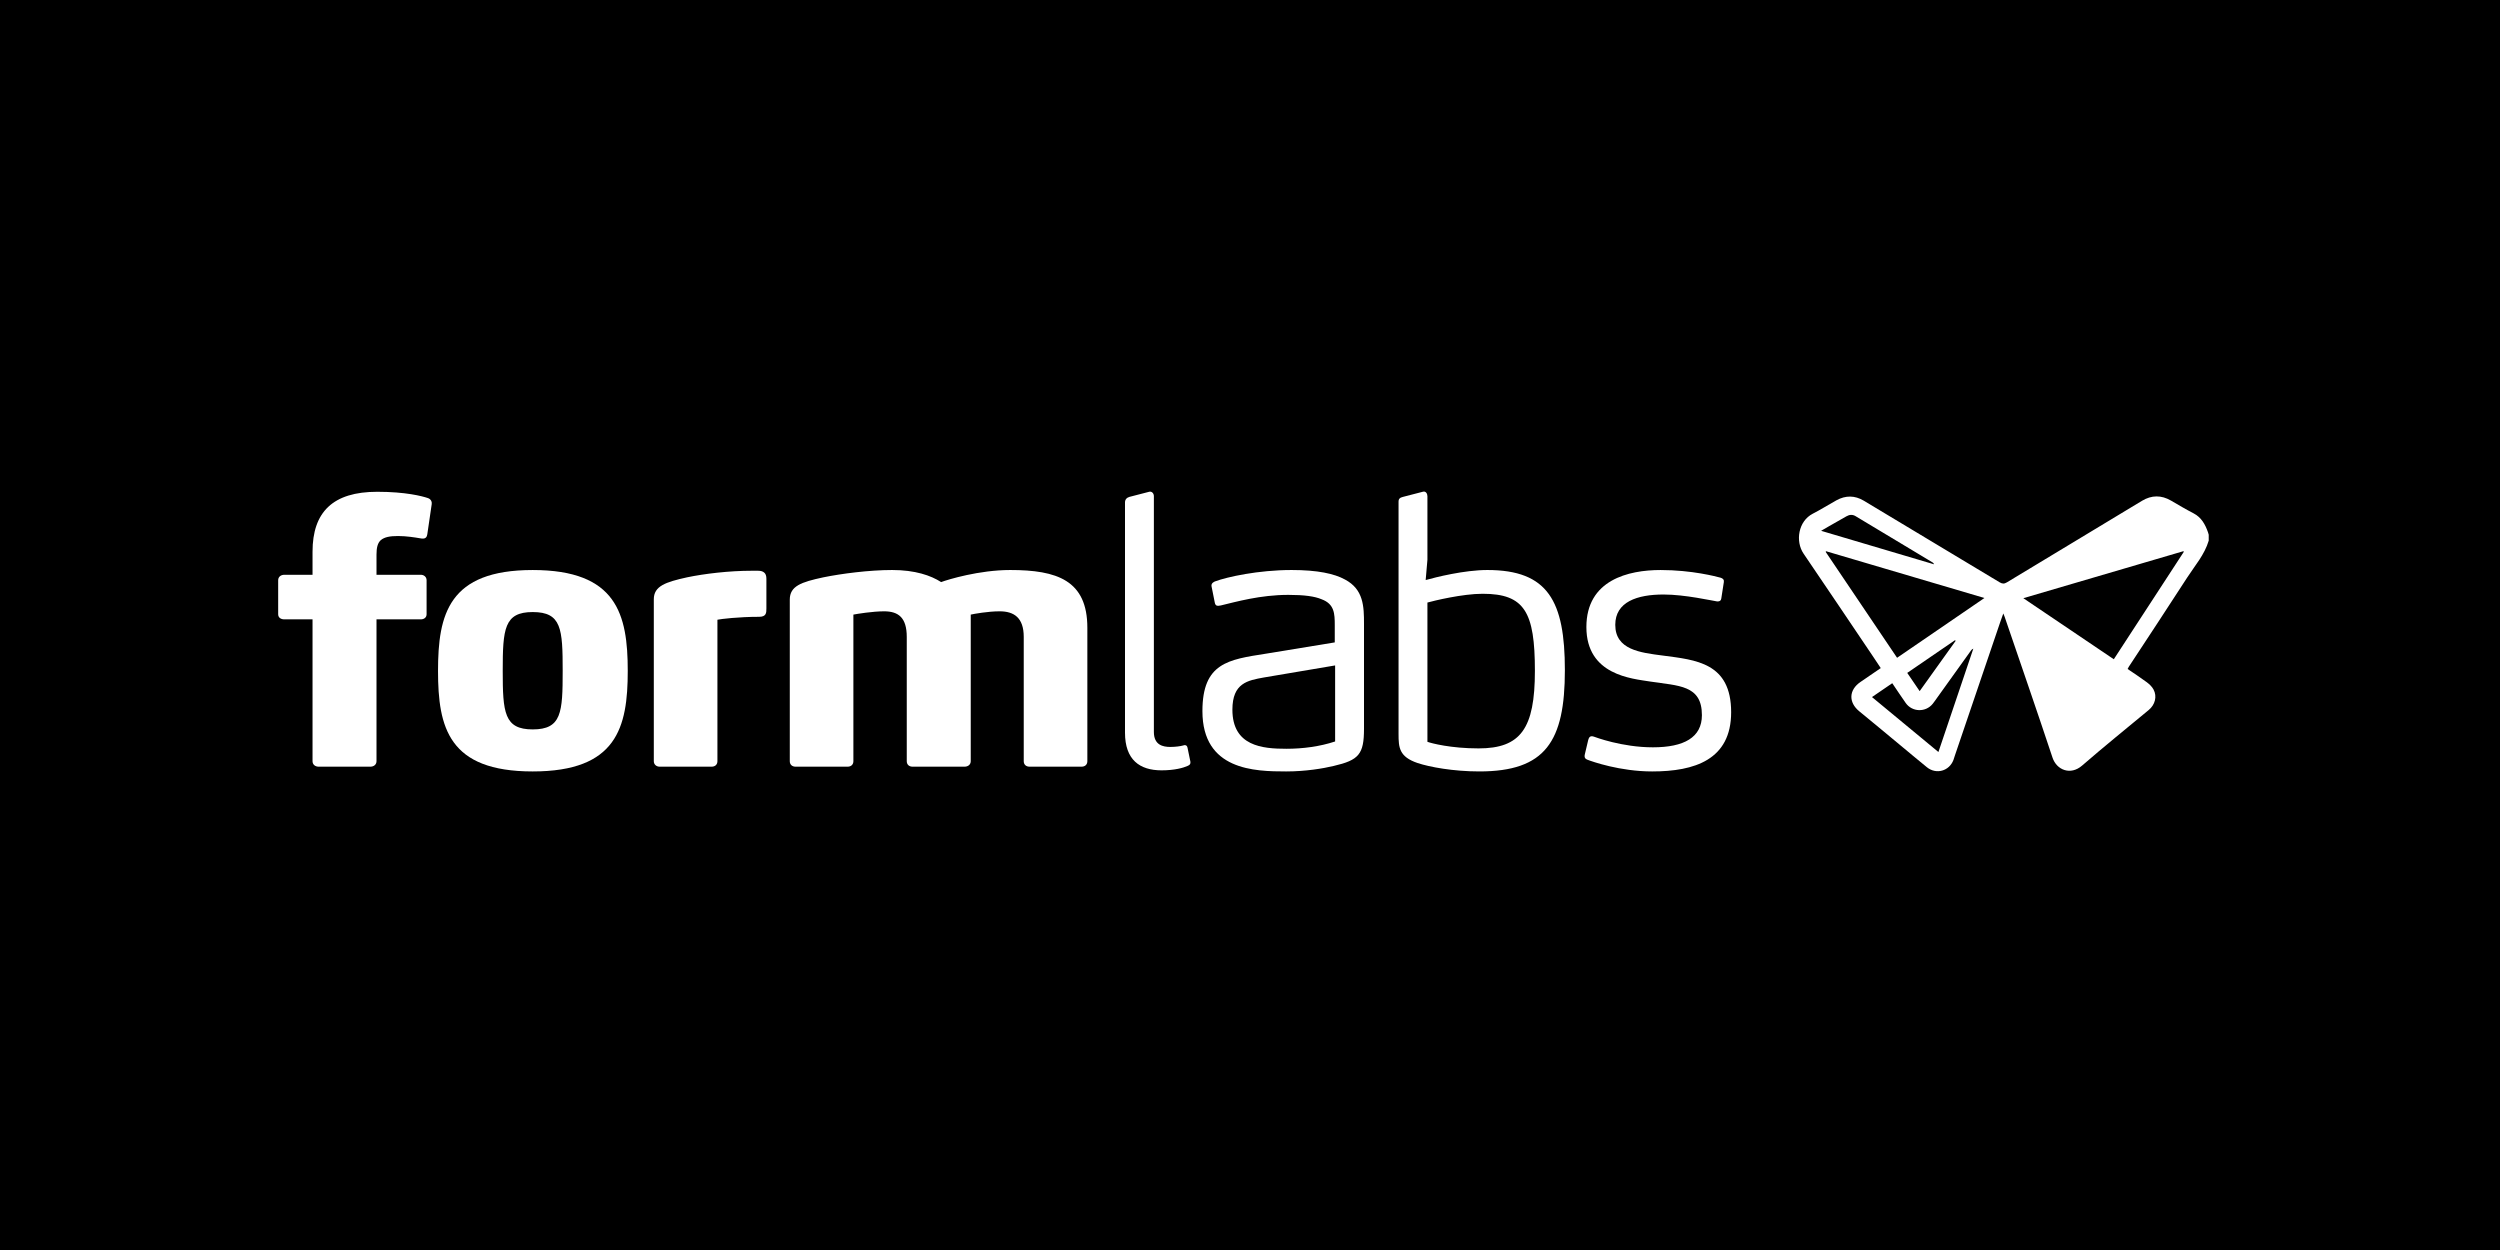
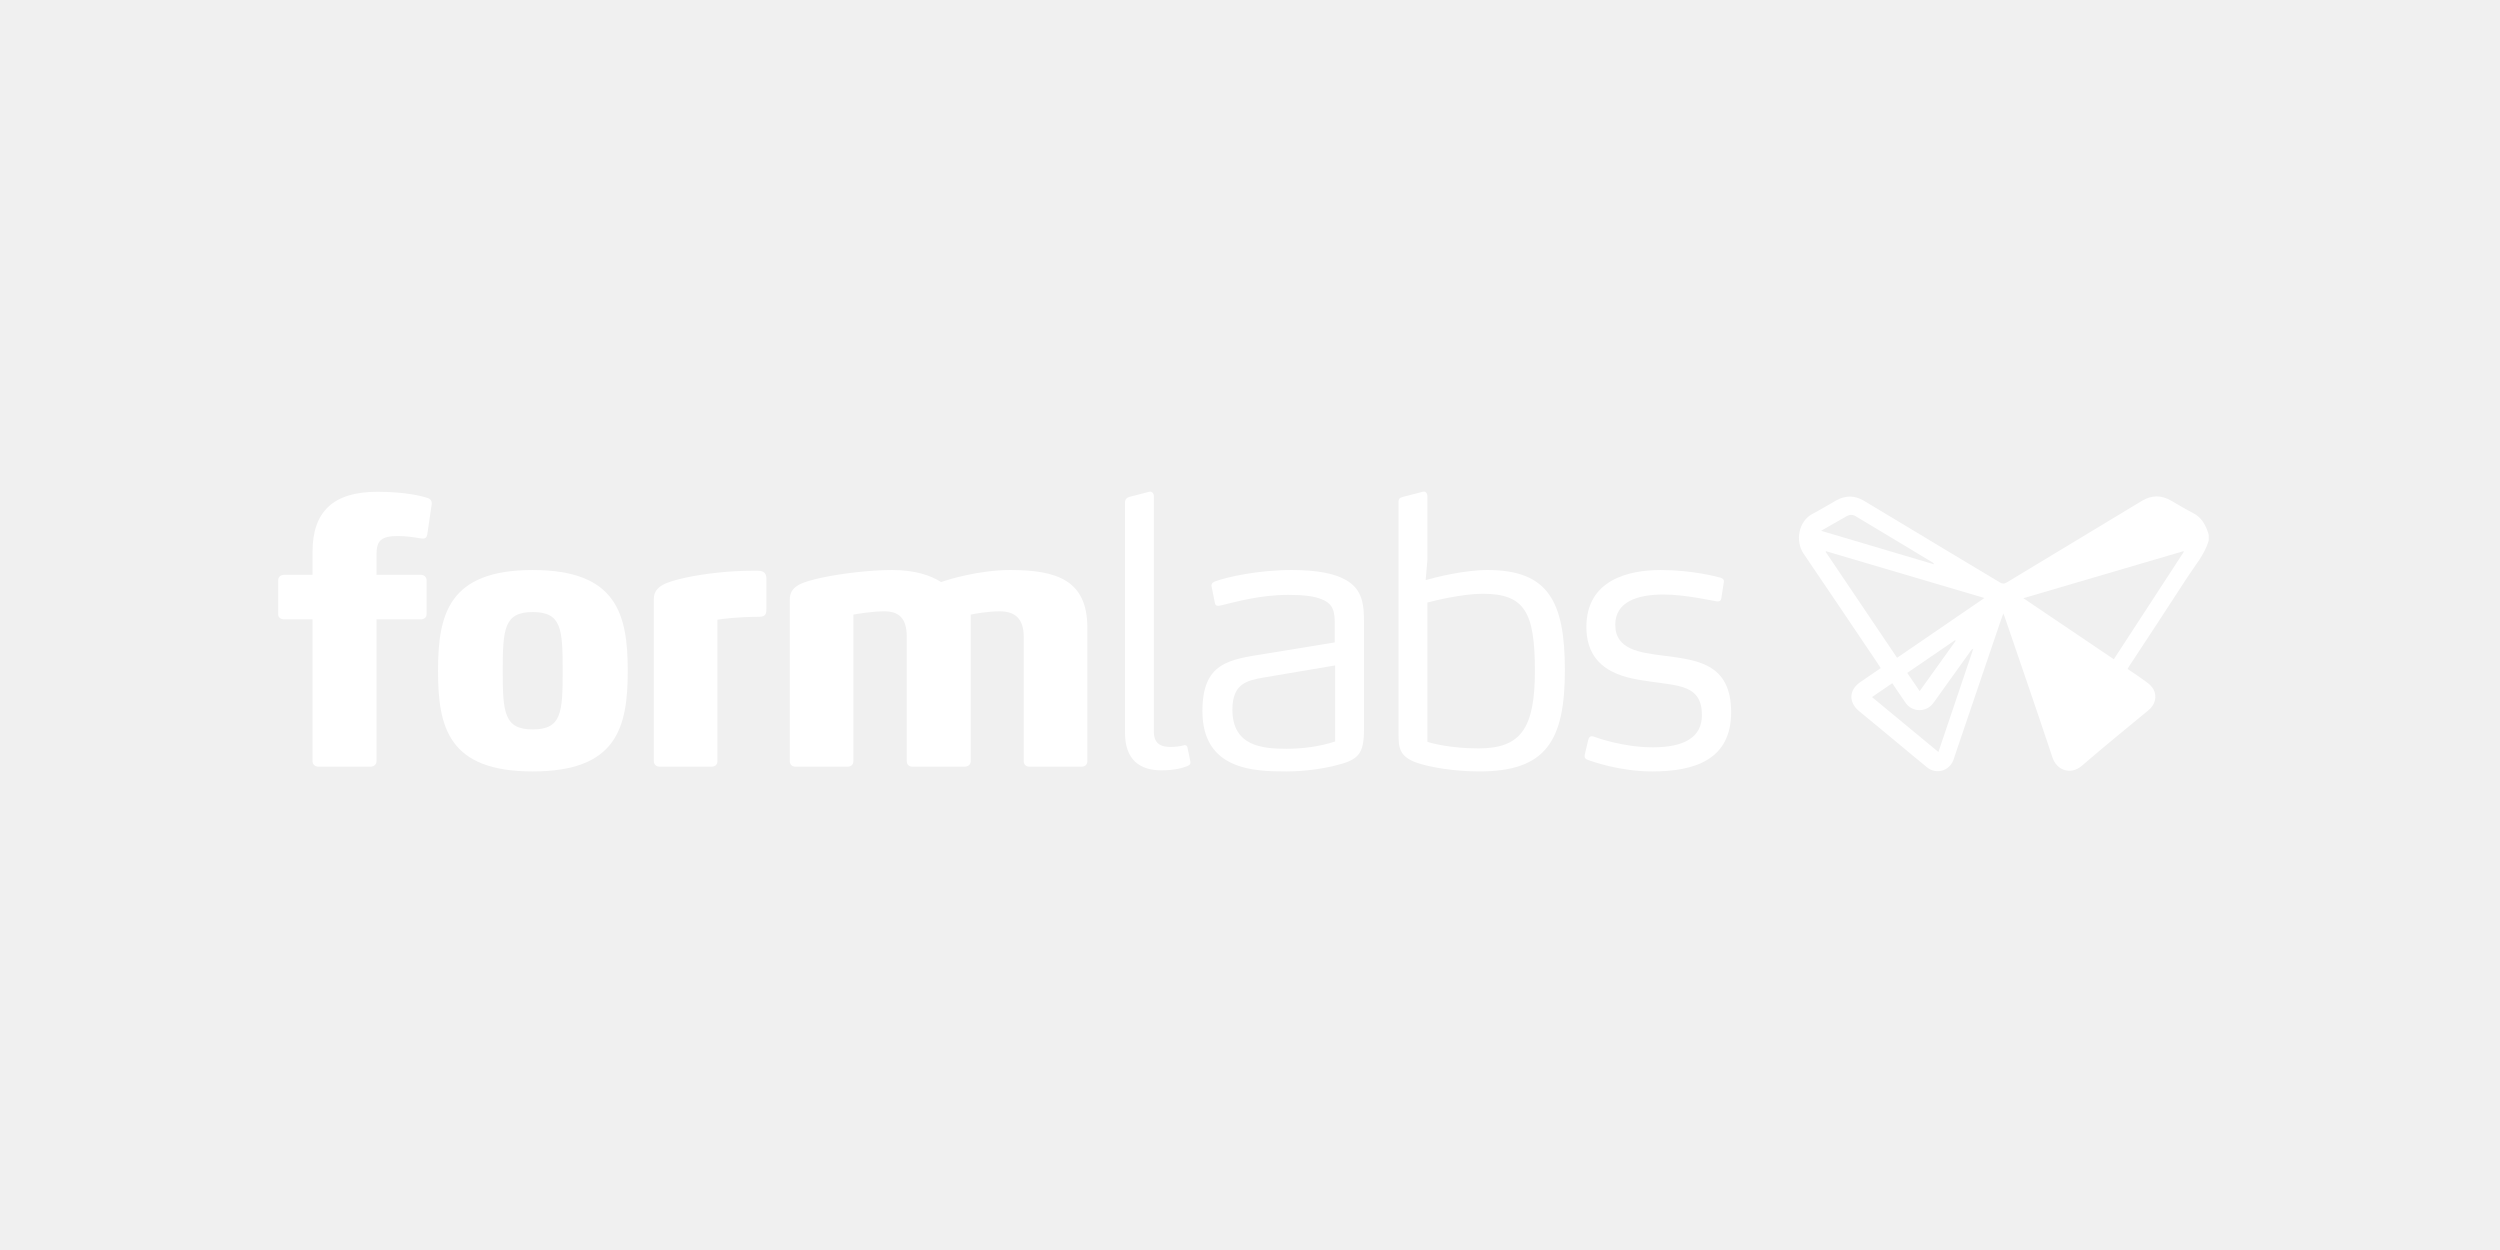
<svg xmlns="http://www.w3.org/2000/svg" width="100%" height="100%" viewBox="0 0 220 110" version="1.1" xml:space="preserve" style="fill-rule:evenodd;clip-rule:evenodd;stroke-linejoin:round;stroke-miterlimit:2;">
-   <rect x="-2295" y="-1108" width="7301.84" height="5695.95" />
  <g id="Logos">
    <g>
      <path d="M37.604,47.009c-0.032,0.225 -0.129,0.386 -0.386,0.386c-0.064,0 -0.129,0 -0.29,-0.032c-0.386,-0.065 -1.158,-0.193 -1.898,-0.193c-0.739,0 -1.19,0.096 -1.511,0.354c-0.29,0.257 -0.387,0.675 -0.387,1.286l0,1.77l3.893,0c0.289,0 0.515,0.193 0.515,0.482l0,2.992c0,0.29 -0.226,0.45 -0.515,0.45l-3.893,0l0,12.482c0,0.29 -0.225,0.483 -0.546,0.483l-4.536,0c-0.322,0 -0.547,-0.193 -0.547,-0.483l0,-12.482l-2.477,0c-0.322,0 -0.547,-0.16 -0.547,-0.45l0,-2.992c0,-0.289 0.225,-0.482 0.547,-0.482l2.477,0l0,-2.027c0,-3.506 1.801,-5.276 5.694,-5.276c2.509,0 3.957,0.386 4.439,0.547c0.322,0.097 0.386,0.386 0.354,0.547l-0.386,2.638Z" style="fill:#fff;fill-rule:nonzero;" />
      <path d="M46.878,53.861c-2.509,0 -2.638,1.48 -2.638,5.18c0,3.667 0.129,5.147 2.638,5.147c2.541,0 2.638,-1.48 2.638,-5.147c0,-3.7 -0.097,-5.18 -2.638,-5.18m0,14.026c-7.399,0 -8.332,-3.86 -8.332,-8.846c0,-4.987 0.933,-8.879 8.332,-8.879c7.399,0 8.364,3.892 8.364,8.879c0,4.986 -0.965,8.846 -8.364,8.846" style="fill:#fff;fill-rule:nonzero;" />
      <path d="M66.8,54.279c-1.801,0 -3.378,0.193 -3.667,0.257l0,12.45c0,0.289 -0.193,0.482 -0.515,0.482l-4.568,0c-0.289,0 -0.515,-0.193 -0.515,-0.482l0,-14.251c0,-1.158 1.03,-1.512 2.928,-1.93c1.544,-0.322 3.699,-0.579 5.694,-0.579l0.547,0c0.289,0 0.45,0.064 0.579,0.193c0.096,0.096 0.16,0.257 0.16,0.514l0,2.606c-0.001,0.386 -0.001,0.74 -0.643,0.74" style="fill:#fff;fill-rule:nonzero;" />
      <path d="M95.172,67.468l-4.568,0c-0.322,0 -0.515,-0.193 -0.515,-0.483l0,-10.937c0,-1.705 -0.868,-2.252 -2.123,-2.252c-1.029,0 -2.252,0.225 -2.541,0.289l0,12.9c0,0.29 -0.225,0.483 -0.547,0.483l-4.568,0c-0.322,0 -0.515,-0.193 -0.515,-0.483l0,-10.937c0,-1.705 -0.74,-2.252 -1.994,-2.252c-0.998,0 -2.381,0.225 -2.703,0.289l0,12.9c0,0.29 -0.193,0.483 -0.514,0.483l-4.568,0c-0.322,0 -0.515,-0.193 -0.515,-0.483l0,-14.219c0,-1.19 0.997,-1.543 2.96,-1.962c1.576,-0.321 4.021,-0.643 6.047,-0.643c2.027,0 3.41,0.483 4.311,1.062c0.611,-0.226 3.346,-1.062 6.08,-1.062c4.118,0 6.788,0.901 6.788,5.083l0,11.741c0,0.29 -0.193,0.483 -0.515,0.483" style="fill:#fff;fill-rule:nonzero;" />
      <path d="M104.758,67.082c0,0.225 -0.129,0.257 -0.257,0.322c-0.354,0.161 -1.126,0.386 -2.284,0.386c-1.93,0 -3.217,-0.933 -3.217,-3.314l0,-20.266c0,-0.258 0.161,-0.418 0.386,-0.483l1.737,-0.45c0.225,-0.065 0.418,0.129 0.418,0.386l0,20.749c0,1.158 0.804,1.319 1.448,1.319c0.45,0 0.9,-0.064 1.126,-0.129l0.128,-0.032c0.097,0 0.225,0.032 0.258,0.225l0.225,1.094c0.032,0.129 0.032,0.161 0.032,0.193" style="fill:#fff;fill-rule:nonzero;" />
      <path d="M117.491,58.558l-6.273,1.061c-1.416,0.258 -2.767,0.483 -2.767,2.831c0,3.217 2.638,3.442 4.761,3.442c1.416,0 2.928,-0.193 4.279,-0.643l0,-6.691Zm-0.129,8.846c-0.933,0.225 -2.477,0.483 -4.182,0.483c-2.766,0 -7.367,-0.097 -7.367,-5.308c0,-4.247 2.284,-4.536 5.566,-5.051l6.08,-0.997l0,-1.512c0,-1.03 -0.033,-1.866 -1.159,-2.284c-0.611,-0.258 -1.511,-0.386 -2.927,-0.386c-2.477,0 -4.6,0.611 -5.951,0.933c-0.322,0.064 -0.451,0.032 -0.515,-0.225l-0.289,-1.448c-0.065,-0.29 0.225,-0.418 0.321,-0.45c1.03,-0.387 3.796,-0.998 6.724,-0.998c2.284,0 3.763,0.322 4.696,0.837c1.641,0.868 1.673,2.38 1.673,3.892l0,9.233c0,2.252 -0.45,2.766 -2.67,3.281" style="fill:#fff;fill-rule:nonzero;" />
      <path d="M130.471,52.252c-1.77,0 -4.279,0.611 -4.858,0.772l0,12.256c0.354,0.129 2.059,0.579 4.504,0.579c3.699,0 4.954,-1.737 4.954,-6.819c0,-5.18 -0.901,-6.788 -4.6,-6.788m-5.012,-1.207c0.865,-0.245 3.397,-0.884 5.43,-0.884c5.34,0 6.82,2.734 6.82,8.814c0,6.273 -1.705,8.911 -7.528,8.911c-2.284,0 -4.375,-0.386 -5.436,-0.74c-1.609,-0.547 -1.673,-1.351 -1.673,-2.541l0,-20.46c0,-0.257 0.128,-0.353 0.386,-0.418l1.737,-0.45c0.289,-0.097 0.418,0.193 0.418,0.386l0,5.597" style="fill:#fff;fill-rule:nonzero;" />
      <path d="M145.393,67.887c-2.831,0 -5.276,-0.868 -5.694,-1.029c-0.161,-0.065 -0.322,-0.161 -0.225,-0.515l0.289,-1.223c0.065,-0.225 0.161,-0.418 0.515,-0.289c0.097,0.032 2.445,0.933 5.179,0.933c2.735,0 4.311,-0.869 4.311,-2.831c0,-2.67 -2.059,-2.573 -4.568,-2.96c-1.576,-0.257 -5.598,-0.547 -5.598,-4.793c0,-4.15 3.7,-5.018 6.531,-5.018c2.766,0 4.922,0.579 5.276,0.675c0.225,0.065 0.321,0.193 0.289,0.386l-0.225,1.448c-0.032,0.193 -0.129,0.257 -0.354,0.257c-0.45,-0.064 -2.831,-0.611 -4.729,-0.611c-2.316,0 -4.246,0.643 -4.246,2.67c0,2.188 2.187,2.445 4.182,2.702c2.895,0.386 6.015,0.612 6.015,4.987c0,4.182 -3.216,5.211 -6.948,5.211" style="fill:#fff;fill-rule:nonzero;" />
      <path d="M172.097,56.394c-0.019,-0.019 -0.038,-0.038 -0.057,-0.057c-1.395,0.955 -2.789,1.91 -4.203,2.878c0.376,0.552 0.727,1.067 1.093,1.605c1.081,-1.51 2.124,-2.968 3.167,-4.426m-11.84,-9.683c3.358,0.996 6.649,1.972 9.939,2.949c-0.028,-0.083 -0.071,-0.131 -0.124,-0.163c-2.262,-1.361 -4.523,-2.721 -6.787,-4.078c-0.26,-0.156 -0.531,-0.137 -0.793,0.013c-0.534,0.305 -1.068,0.607 -1.601,0.911c-0.19,0.108 -0.378,0.219 -0.634,0.368m10.323,19.466c1.034,-3.061 2.054,-6.079 3.073,-9.098c-0.101,0.041 -0.16,0.102 -0.209,0.171c-0.986,1.373 -1.97,2.748 -2.955,4.122c-0.134,0.187 -0.263,0.379 -0.407,0.559c-0.621,0.775 -1.811,0.743 -2.381,-0.07c-0.397,-0.565 -0.777,-1.141 -1.183,-1.739c-0.599,0.41 -1.178,0.806 -1.783,1.22c1.958,1.62 3.881,3.211 5.845,4.835m4.049,-13.553c-4.696,-1.387 -9.317,-2.751 -13.936,-4.116c-0.011,0.019 -0.022,0.039 -0.033,0.058c2.09,3.099 4.18,6.198 6.283,9.319c2.561,-1.753 5.092,-3.485 7.686,-5.261m17.547,-4.065c-0.012,-0.018 -0.024,-0.036 -0.036,-0.055c-4.671,1.372 -9.341,2.744 -14.086,4.137c2.686,1.813 5.312,3.585 7.961,5.373c2.068,-3.173 4.114,-6.314 6.161,-9.455m2.191,-0.982c-0.368,1.242 -1.221,2.203 -1.902,3.26c-1.691,2.623 -3.417,5.224 -5.128,7.834c-0.036,0.055 -0.062,0.116 -0.107,0.2c0.569,0.389 1.141,0.759 1.686,1.164c0.231,0.173 0.462,0.391 0.595,0.641c0.332,0.622 0.129,1.346 -0.423,1.804c-1.962,1.624 -3.942,3.226 -5.866,4.894c-1.021,0.884 -2.241,0.383 -2.601,-0.703c-1.376,-4.147 -2.807,-8.276 -4.219,-12.411c-0.023,-0.069 -0.055,-0.136 -0.112,-0.275c-0.107,0.3 -0.194,0.535 -0.274,0.772c-1.326,3.901 -2.652,7.803 -3.977,11.704c-0.046,0.136 -0.084,0.275 -0.134,0.41c-0.368,0.985 -1.519,1.309 -2.336,0.647c-0.806,-0.654 -1.599,-1.323 -2.399,-1.985c-1.184,-0.98 -2.363,-1.967 -3.555,-2.94c-0.962,-0.786 -0.922,-1.881 0.11,-2.583c0.586,-0.399 1.17,-0.8 1.781,-1.218c-0.231,-0.347 -0.445,-0.674 -0.664,-0.999c-2.041,-3.025 -4.074,-6.056 -6.128,-9.073c-0.738,-1.084 -0.472,-2.859 0.815,-3.517c0.709,-0.362 1.382,-0.793 2.079,-1.177c0.804,-0.443 1.614,-0.439 2.407,0.036c3.984,2.39 7.969,4.78 11.948,7.178c0.235,0.141 0.401,0.155 0.646,0.006c3.957,-2.398 7.92,-4.785 11.883,-7.173c0.848,-0.511 1.701,-0.518 2.561,-0.018c0.655,0.381 1.307,0.77 1.98,1.118c0.697,0.361 1.025,0.978 1.271,1.669c0.025,0.07 0.042,0.144 0.063,0.216l0,0.519Z" style="fill:#fff;fill-rule:nonzero;" />
    </g>
  </g>
</svg>
